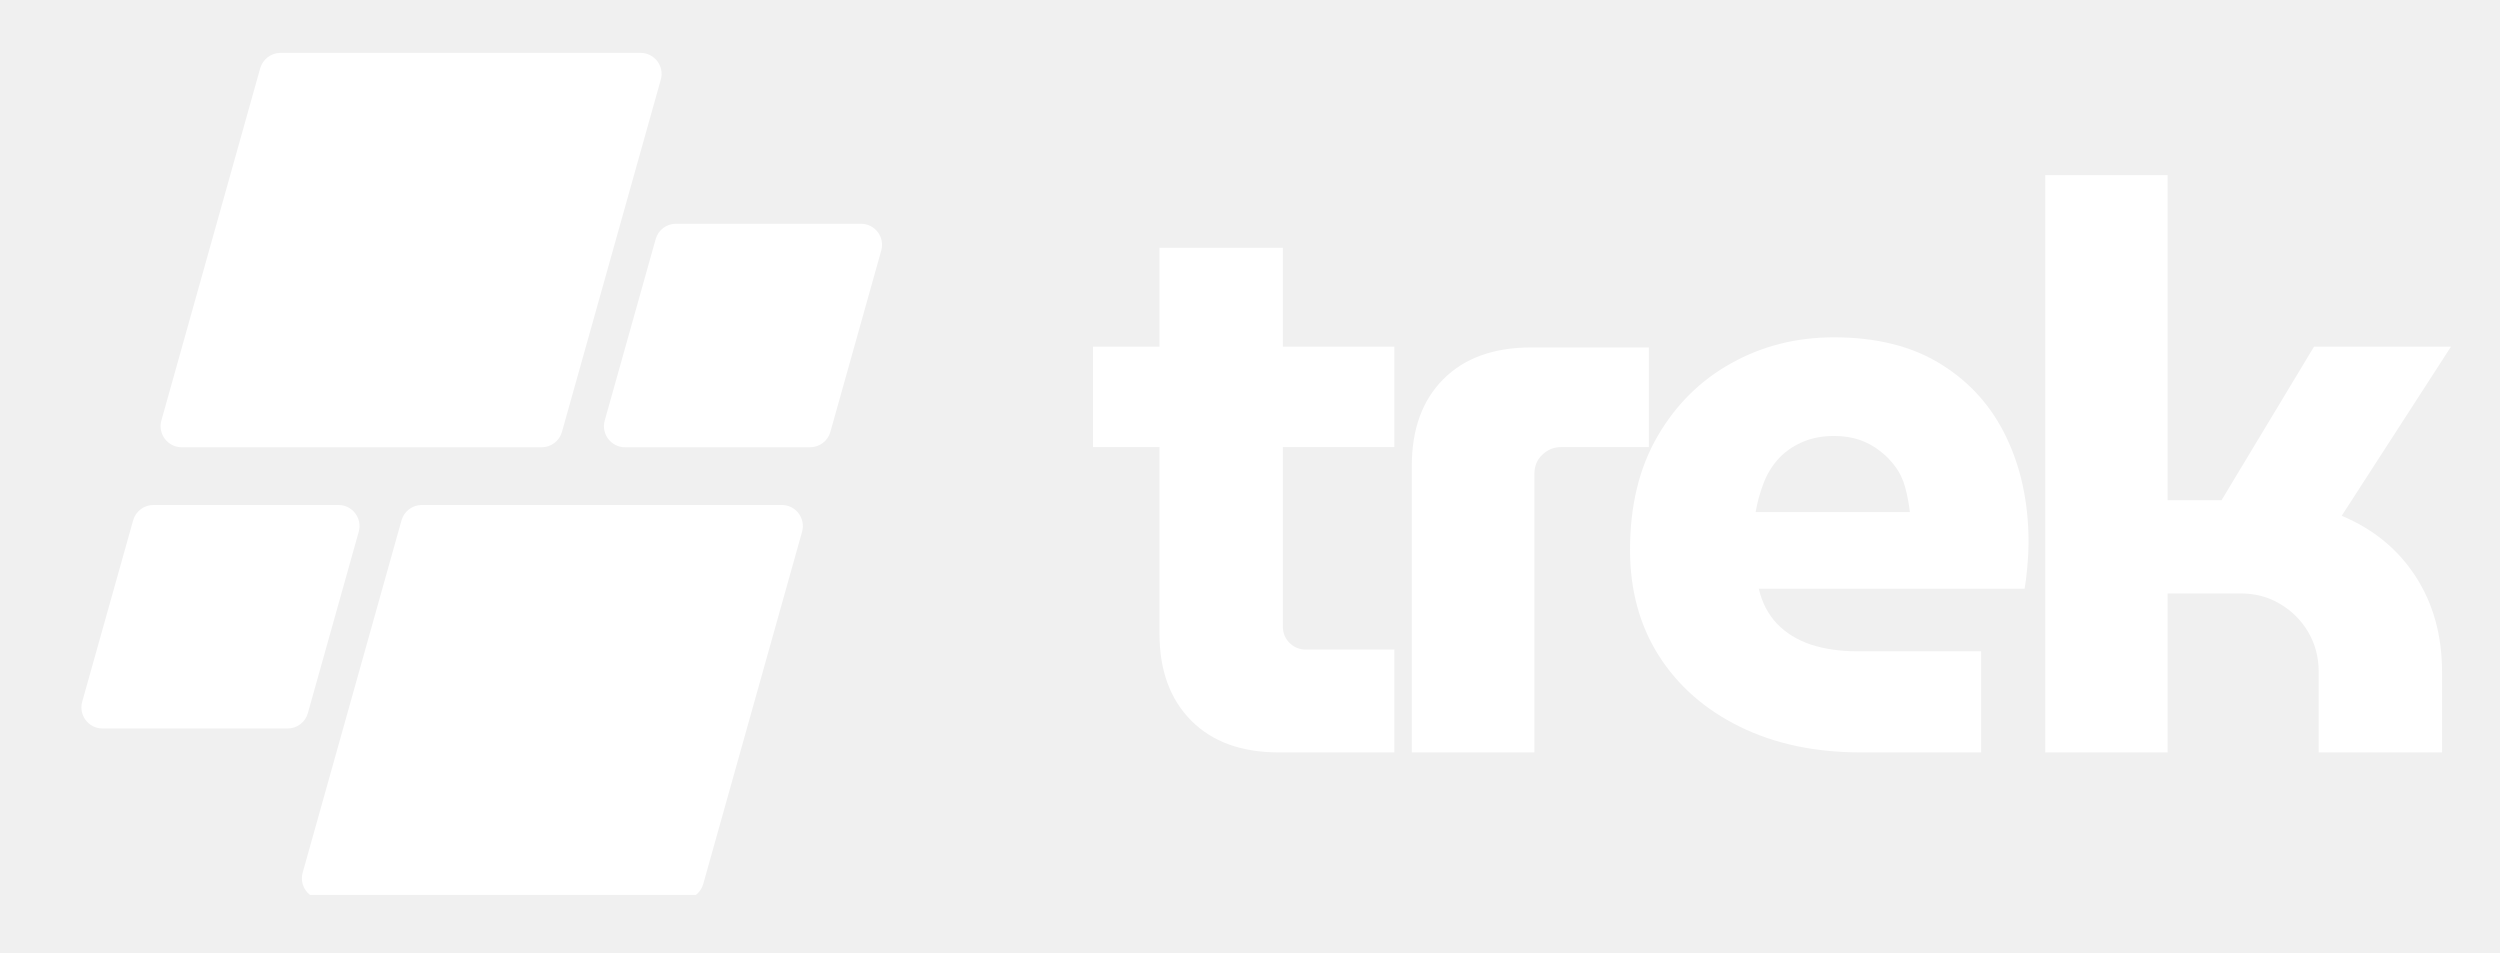
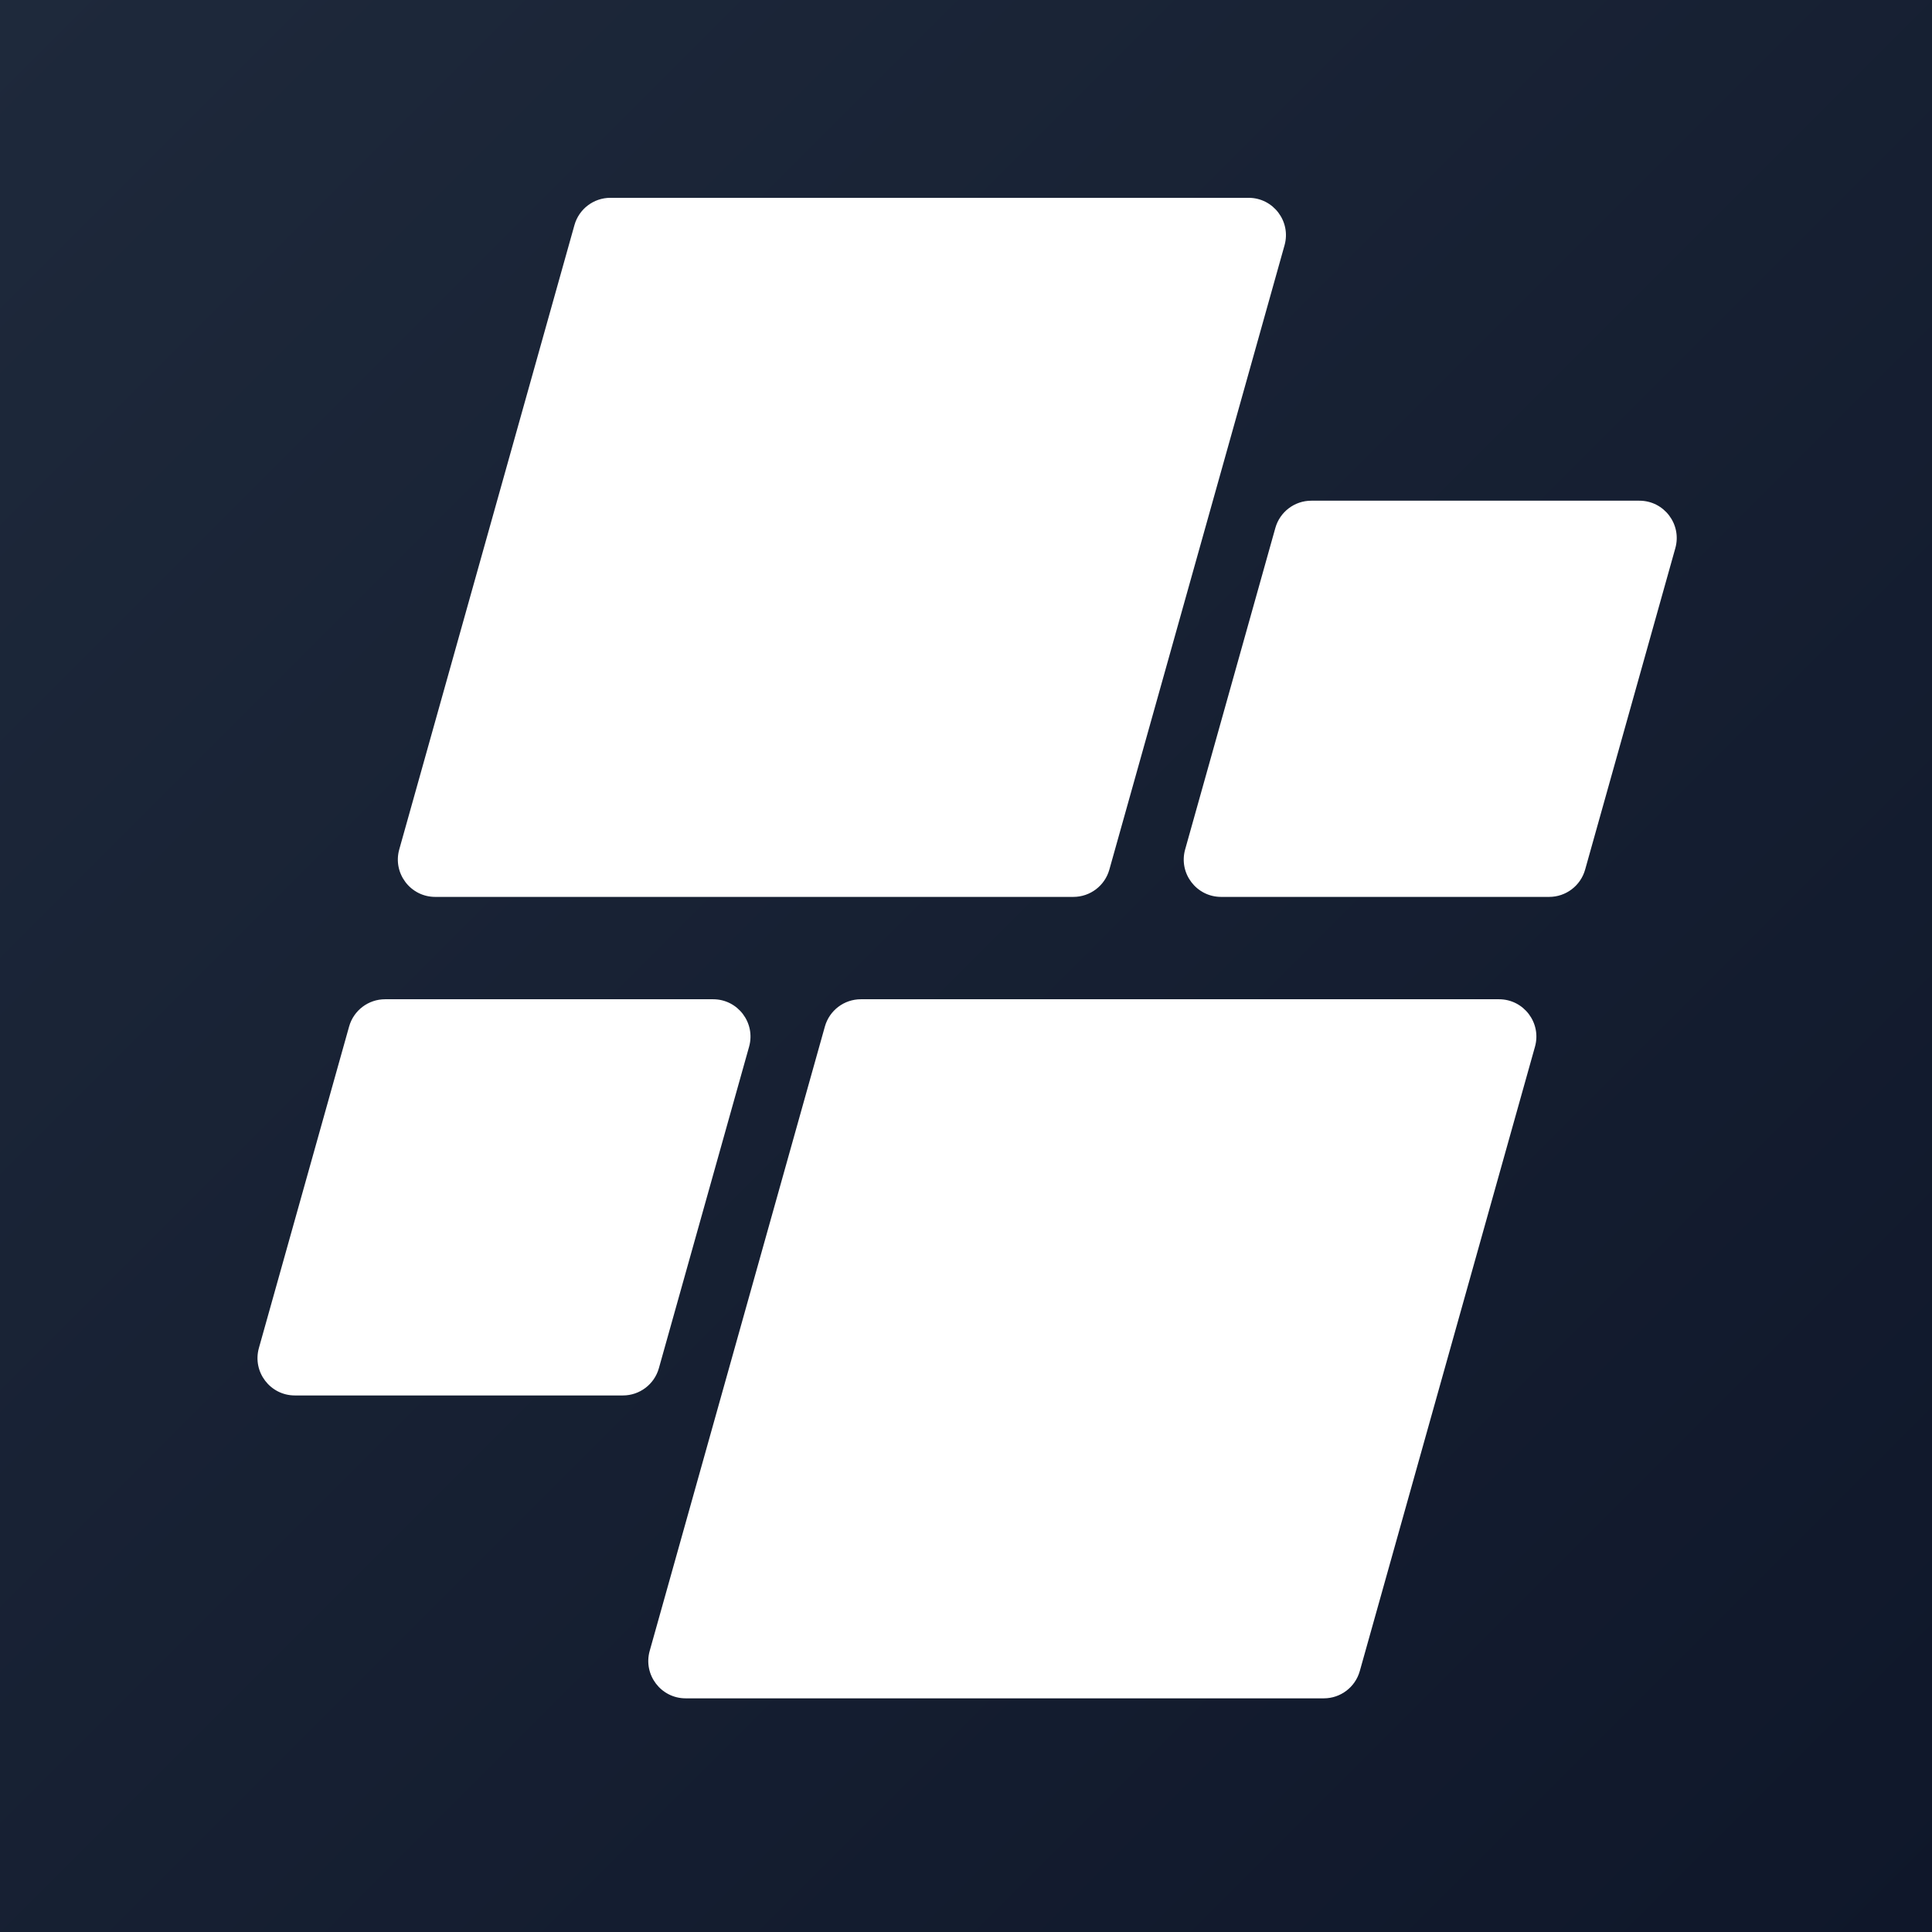
- <svg xmlns="http://www.w3.org/2000/svg" width="210" zoomAndPan="magnify" viewBox="0 0 158 60" height="80" preserveAspectRatio="xMidYMid meet" version="1.0">
+ <svg xmlns="http://www.w3.org/2000/svg" viewBox="0 0 512 512">
  <defs>
-     <g />
-     <clipPath id="6fc2d66244">
-       <path d="M 68 0.016 L 156 0.016 L 156 59.984 L 68 59.984 Z M 68 0.016 " clip-rule="nonzero" />
-     </clipPath>
-     <clipPath id="8c24476fd5">
-       <rect x="0" width="88" y="0" height="60" />
-     </clipPath>
-     <clipPath id="7dc59fcfd9">
-       <path d="M 5 3.246 L 55.926 3.246 L 55.926 56.465 L 5 56.465 Z M 5 3.246 " clip-rule="nonzero" />
-     </clipPath>
-     <clipPath id="ee56d74713">
-       <path d="M 34.234 28.172 L 11.484 28.172 C 10.602 28.172 9.961 27.328 10.199 26.48 L 16.445 4.219 C 16.609 3.645 17.133 3.246 17.73 3.246 L 40.48 3.246 C 41.363 3.246 42.004 4.09 41.762 4.938 L 35.516 27.199 C 35.355 27.773 34.832 28.172 34.234 28.172 Z M 19.457 44.973 L 22.672 33.512 C 22.91 32.664 22.273 31.82 21.391 31.82 L 9.695 31.82 C 9.098 31.82 8.574 32.219 8.414 32.793 L 5.195 44.254 C 4.957 45.105 5.598 45.945 6.48 45.945 L 18.176 45.945 C 18.773 45.945 19.297 45.551 19.457 44.973 Z M 25.375 32.793 L 19.129 55.055 C 18.891 55.902 19.531 56.746 20.41 56.746 L 43.164 56.746 C 43.762 56.746 44.285 56.348 44.445 55.773 L 50.691 33.512 C 50.93 32.664 50.293 31.82 49.41 31.82 L 26.656 31.82 C 26.062 31.82 25.535 32.219 25.375 32.793 Z M 41.438 15.02 L 38.219 26.48 C 37.98 27.328 38.621 28.172 39.504 28.172 L 51.199 28.172 C 51.793 28.172 52.32 27.773 52.48 27.199 L 55.695 15.738 C 55.934 14.887 55.297 14.047 54.414 14.047 L 42.719 14.047 C 42.121 14.047 41.598 14.441 41.438 15.02 Z M 41.438 15.02 " clip-rule="nonzero" />
+     <linearGradient id="bg" x1="0" y1="0" x2="1" y2="1">
+       <stop offset="0%" stop-color="#1e293b" />
+       <stop offset="100%" stop-color="#0f172a" />
+     </linearGradient>
+     <clipPath id="icon">
+       <path d="M 855.637 699.203 L 222.246 699.203 C 197.68 699.203 179.906 675.75 186.539 652.102 L 360.43 32.391 C 364.922 16.387 379.512 5.328 396.133 5.328 L 1029.527 5.328 C 1054.09 5.328 1071.867 28.777 1065.23 52.43 L 891.34 672.137 C 886.852 688.141 872.258 699.203 855.637 699.203 Z M 444.238 1166.98 L 533.773 847.898 C 540.41 824.246 522.633 800.797 498.07 800.797 L 172.473 800.797 C 155.852 800.797 141.262 811.855 136.77 827.859 L 47.234 1146.941 C 40.598 1170.594 58.375 1194.043 82.938 1194.043 L 408.535 1194.043 C 425.156 1194.043 439.75 1182.984 444.238 1166.98 Z M 609.004 827.859 L 435.113 1447.57 C 428.477 1471.219 446.254 1494.672 470.816 1494.672 L 1104.211 1494.672 C 1120.832 1494.672 1135.422 1483.609 1139.914 1467.605 L 1313.805 847.898 C 1320.441 824.246 1302.664 800.797 1278.102 800.797 L 644.707 800.797 C 628.086 800.797 613.492 811.855 609.004 827.859 Z M 1056.105 333.02 L 966.57 652.102 C 959.934 675.75 977.711 699.203 1002.273 699.203 L 1327.871 699.203 C 1344.492 699.203 1359.086 688.141 1363.574 672.137 L 1453.109 353.055 C 1459.746 329.406 1441.969 305.953 1417.406 305.953 L 1091.809 305.953 C 1075.188 305.953 1060.598 317.016 1056.105 333.02 Z" />
    </clipPath>
  </defs>
-   <g clip-path="url(#6fc2d66244)">
-     <g transform="matrix(1, 0, 0, 1, 68, -0.000000000000011803)">
-       <g clip-path="url(#8c24476fd5)">
-         <g fill="#ffffff" fill-opacity="1">
-           <g transform="translate(0.529693, 47.45721)">
-             <g>
-               <path d="M 12.297 0 C 9.93 0 8.082 -0.672 6.75 -2.016 C 5.414 -3.367 4.75 -5.195 4.75 -7.5 L 4.75 -31.891 L 12.547 -31.891 L 12.547 -7.953 C 12.547 -7.547 12.688 -7.203 12.969 -6.922 C 13.25 -6.641 13.594 -6.5 14 -6.5 L 19.594 -6.5 L 19.594 0 Z M 0.547 -19.297 L 0.547 -25.641 L 19.594 -25.641 L 19.594 -19.297 Z M 0.547 -19.297 " />
-             </g>
-           </g>
-         </g>
-         <g fill="#ffffff" fill-opacity="1">
-           <g transform="translate(18.5215, 47.45721)">
-             <g>
-               <path d="M 2.703 0 L 2.703 -18.094 C 2.703 -20.426 3.367 -22.258 4.703 -23.594 C 6.035 -24.926 7.883 -25.594 10.25 -25.594 L 17.688 -25.594 L 17.688 -19.297 L 12.141 -19.297 C 11.68 -19.297 11.285 -19.133 10.953 -18.812 C 10.617 -18.5 10.453 -18.094 10.453 -17.594 L 10.453 0 Z M 2.703 0 " />
-             </g>
-           </g>
-         </g>
-         <g fill="#ffffff" fill-opacity="1">
-           <g transform="translate(33.31475, 47.45721)">
-             <g>
-               <path d="M 16.297 0 C 13.398 0 10.848 -0.539 8.641 -1.625 C 6.441 -2.707 4.734 -4.207 3.516 -6.125 C 2.305 -8.039 1.703 -10.266 1.703 -12.797 C 1.703 -15.598 2.285 -18 3.453 -20 C 4.617 -22 6.176 -23.535 8.125 -24.609 C 10.07 -25.691 12.227 -26.234 14.594 -26.234 C 17.289 -26.234 19.547 -25.664 21.359 -24.531 C 23.18 -23.406 24.555 -21.867 25.484 -19.922 C 26.422 -17.973 26.891 -15.75 26.891 -13.25 C 26.891 -12.812 26.863 -12.301 26.812 -11.719 C 26.758 -11.133 26.703 -10.676 26.641 -10.344 L 9.844 -10.344 C 10.039 -9.477 10.422 -8.742 10.984 -8.141 C 11.555 -7.547 12.273 -7.102 13.141 -6.812 C 14.016 -6.531 14.984 -6.391 16.047 -6.391 L 23.891 -6.391 L 23.891 0 Z M 9.641 -15.188 L 19.391 -15.188 C 19.328 -15.727 19.227 -16.25 19.094 -16.75 C 18.957 -17.25 18.75 -17.688 18.469 -18.062 C 18.188 -18.445 17.859 -18.781 17.484 -19.062 C 17.117 -19.352 16.695 -19.582 16.219 -19.75 C 15.738 -19.914 15.195 -20 14.594 -20 C 13.832 -20 13.148 -19.863 12.547 -19.594 C 11.941 -19.32 11.441 -18.961 11.047 -18.516 C 10.648 -18.066 10.344 -17.551 10.125 -16.969 C 9.906 -16.383 9.742 -15.789 9.641 -15.188 Z M 9.641 -15.188 " />
-             </g>
-           </g>
-         </g>
-         <g fill="#ffffff" fill-opacity="1">
-           <g transform="translate(58.35337, 47.45721)">
-             <g>
-               <path d="M 2.906 0 L 2.906 -36.484 L 10.641 -36.484 L 10.641 -15.938 L 14.047 -15.938 L 19.891 -25.641 L 28.547 -25.641 L 21.641 -14.953 C 23.641 -14.117 25.195 -12.844 26.312 -11.125 C 27.426 -9.406 27.984 -7.395 27.984 -5.094 L 27.984 0 L 20.188 0 L 20.188 -5.094 C 20.188 -6.031 19.961 -6.875 19.516 -7.625 C 19.066 -8.375 18.473 -8.961 17.734 -9.391 C 17.004 -9.828 16.176 -10.047 15.25 -10.047 L 10.641 -10.047 L 10.641 0 Z M 2.906 0 " />
-             </g>
-           </g>
-         </g>
-       </g>
-     </g>
-   </g>
-   <g clip-path="url(#7dc59fcfd9)">
-     <g clip-path="url(#ee56d74713)">
-       <path fill="#ffffff" d="M 4.957 3.246 L 4.957 56.465 L 55.926 56.465 L 55.926 3.246 Z M 4.957 3.246 " fill-opacity="1" fill-rule="nonzero" />
-     </g>
+   <rect width="512" height="512" fill="url(#bg)" />
+   <g transform="translate(56,51) scale(0.267)">
+     <rect width="1500" height="1500" fill="#ffffff" clip-path="url(#icon)" />
  </g>
</svg>
